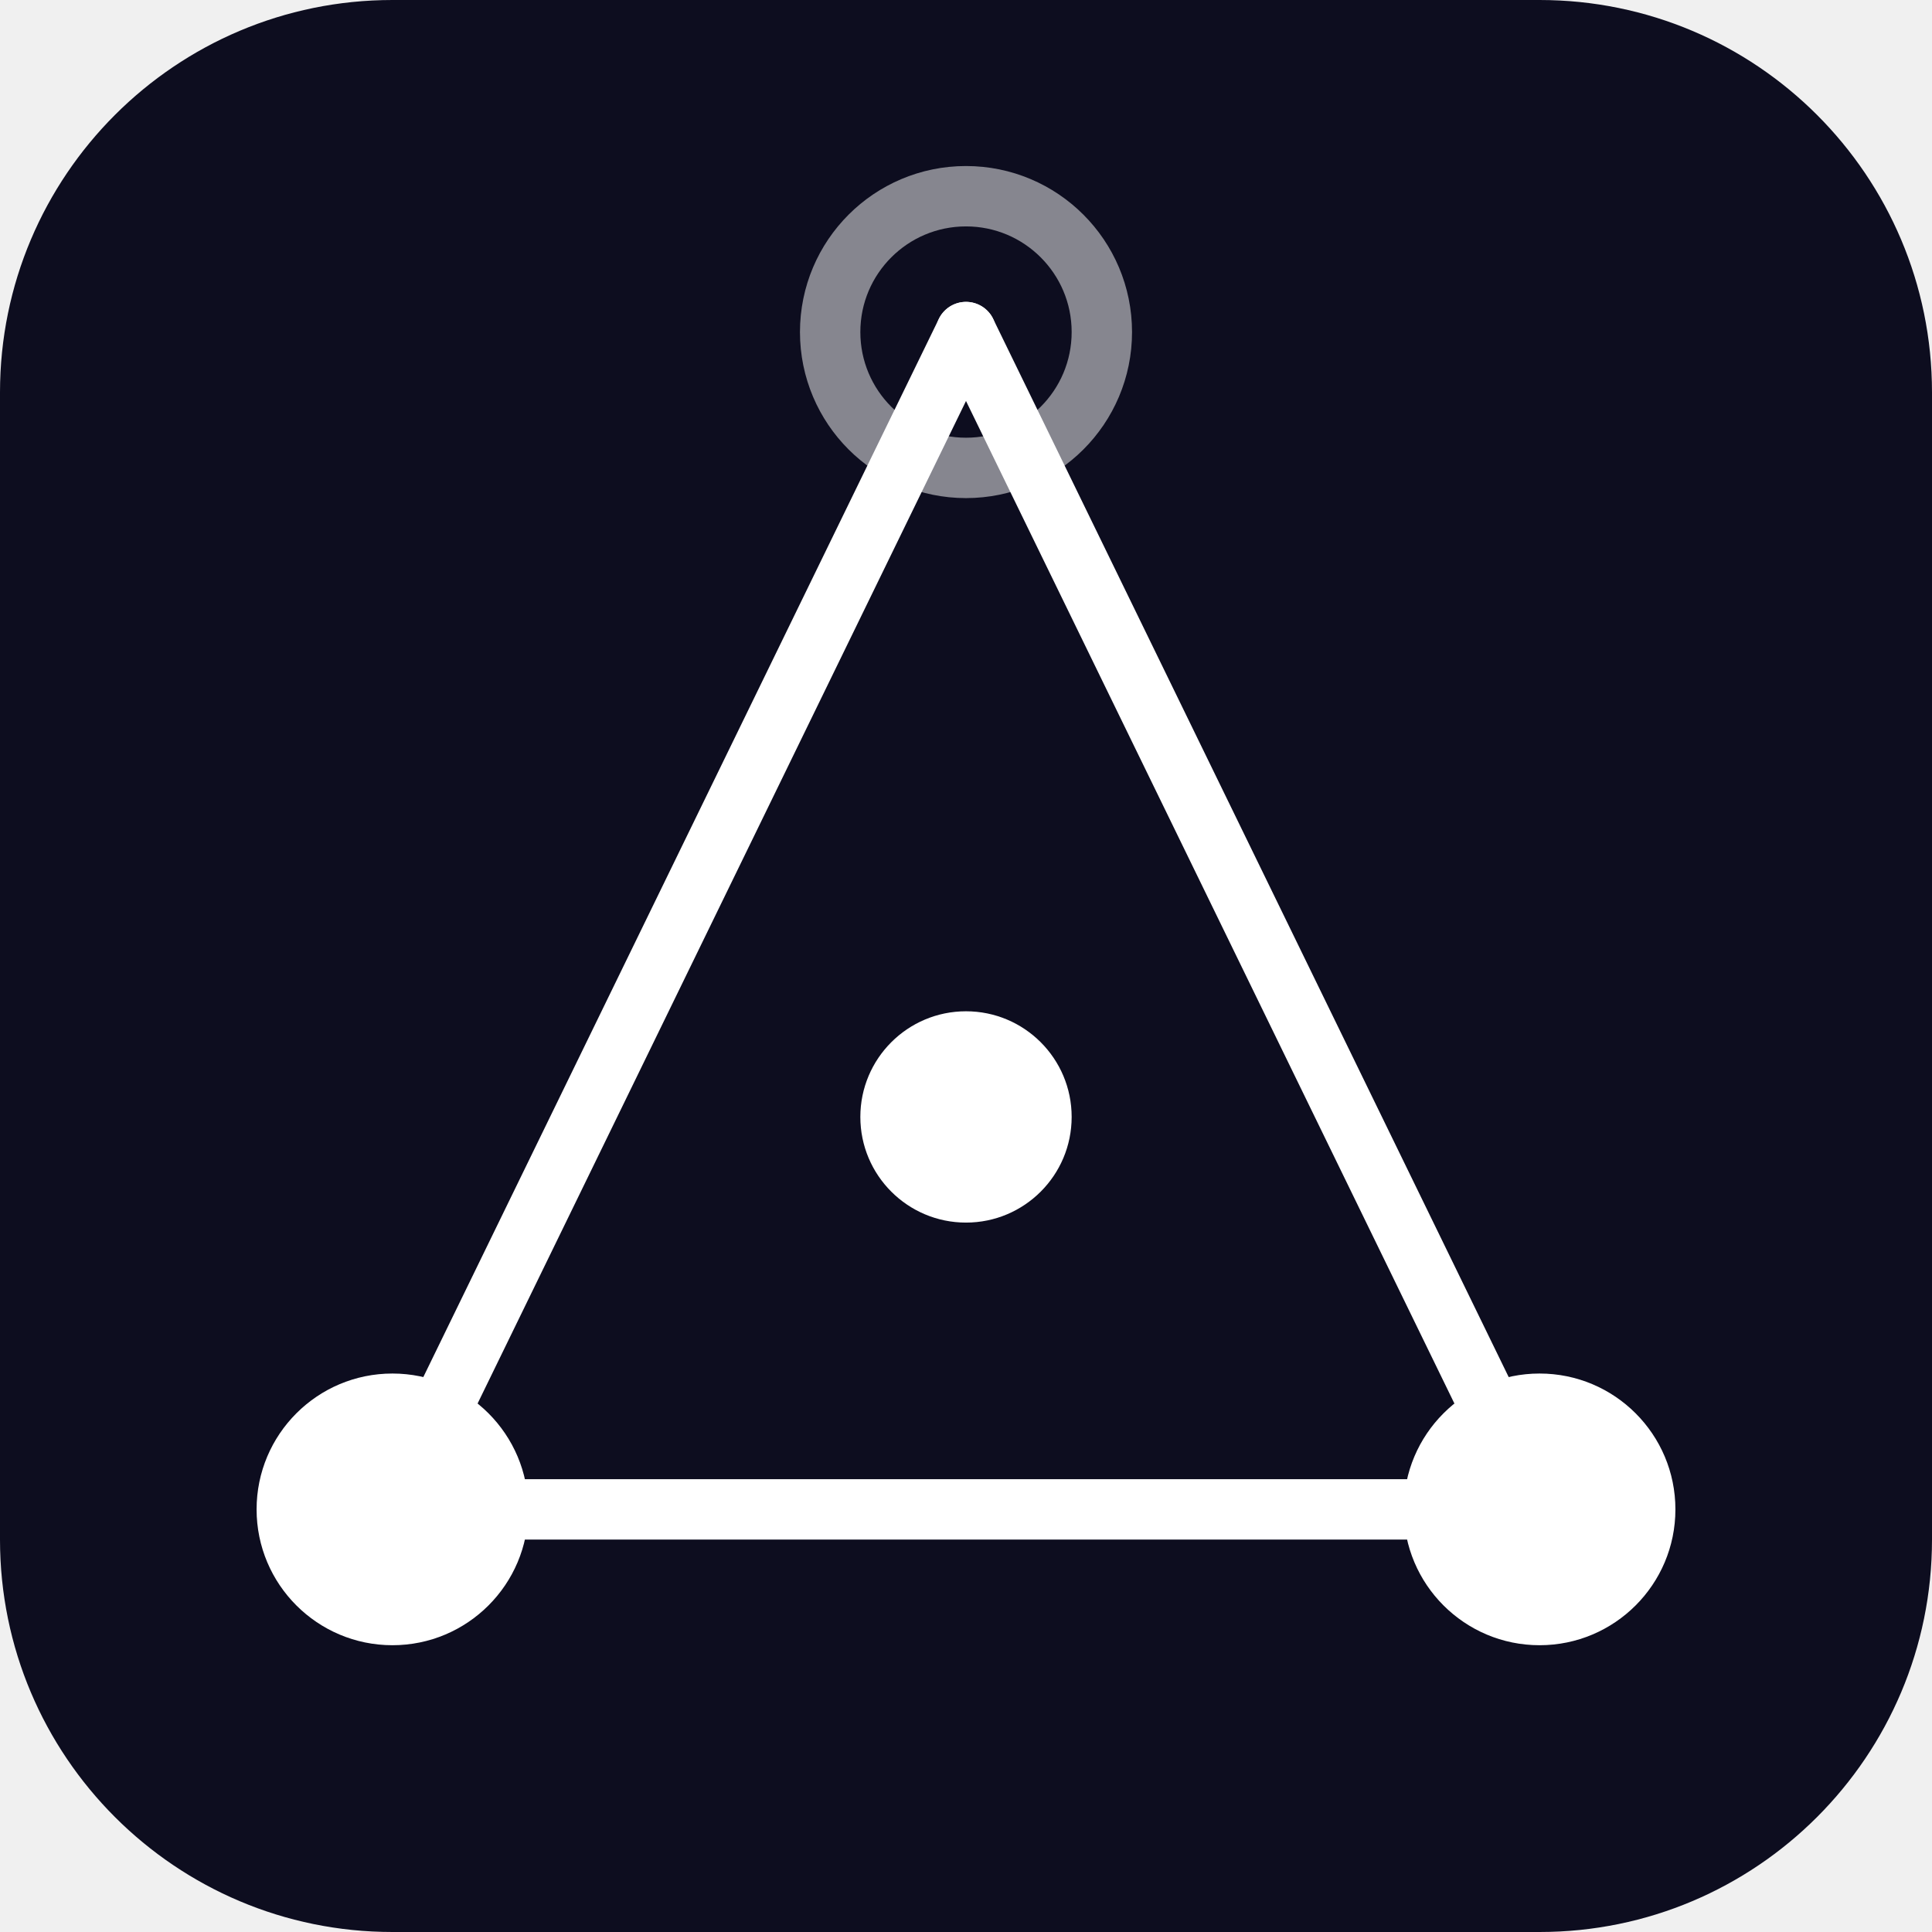
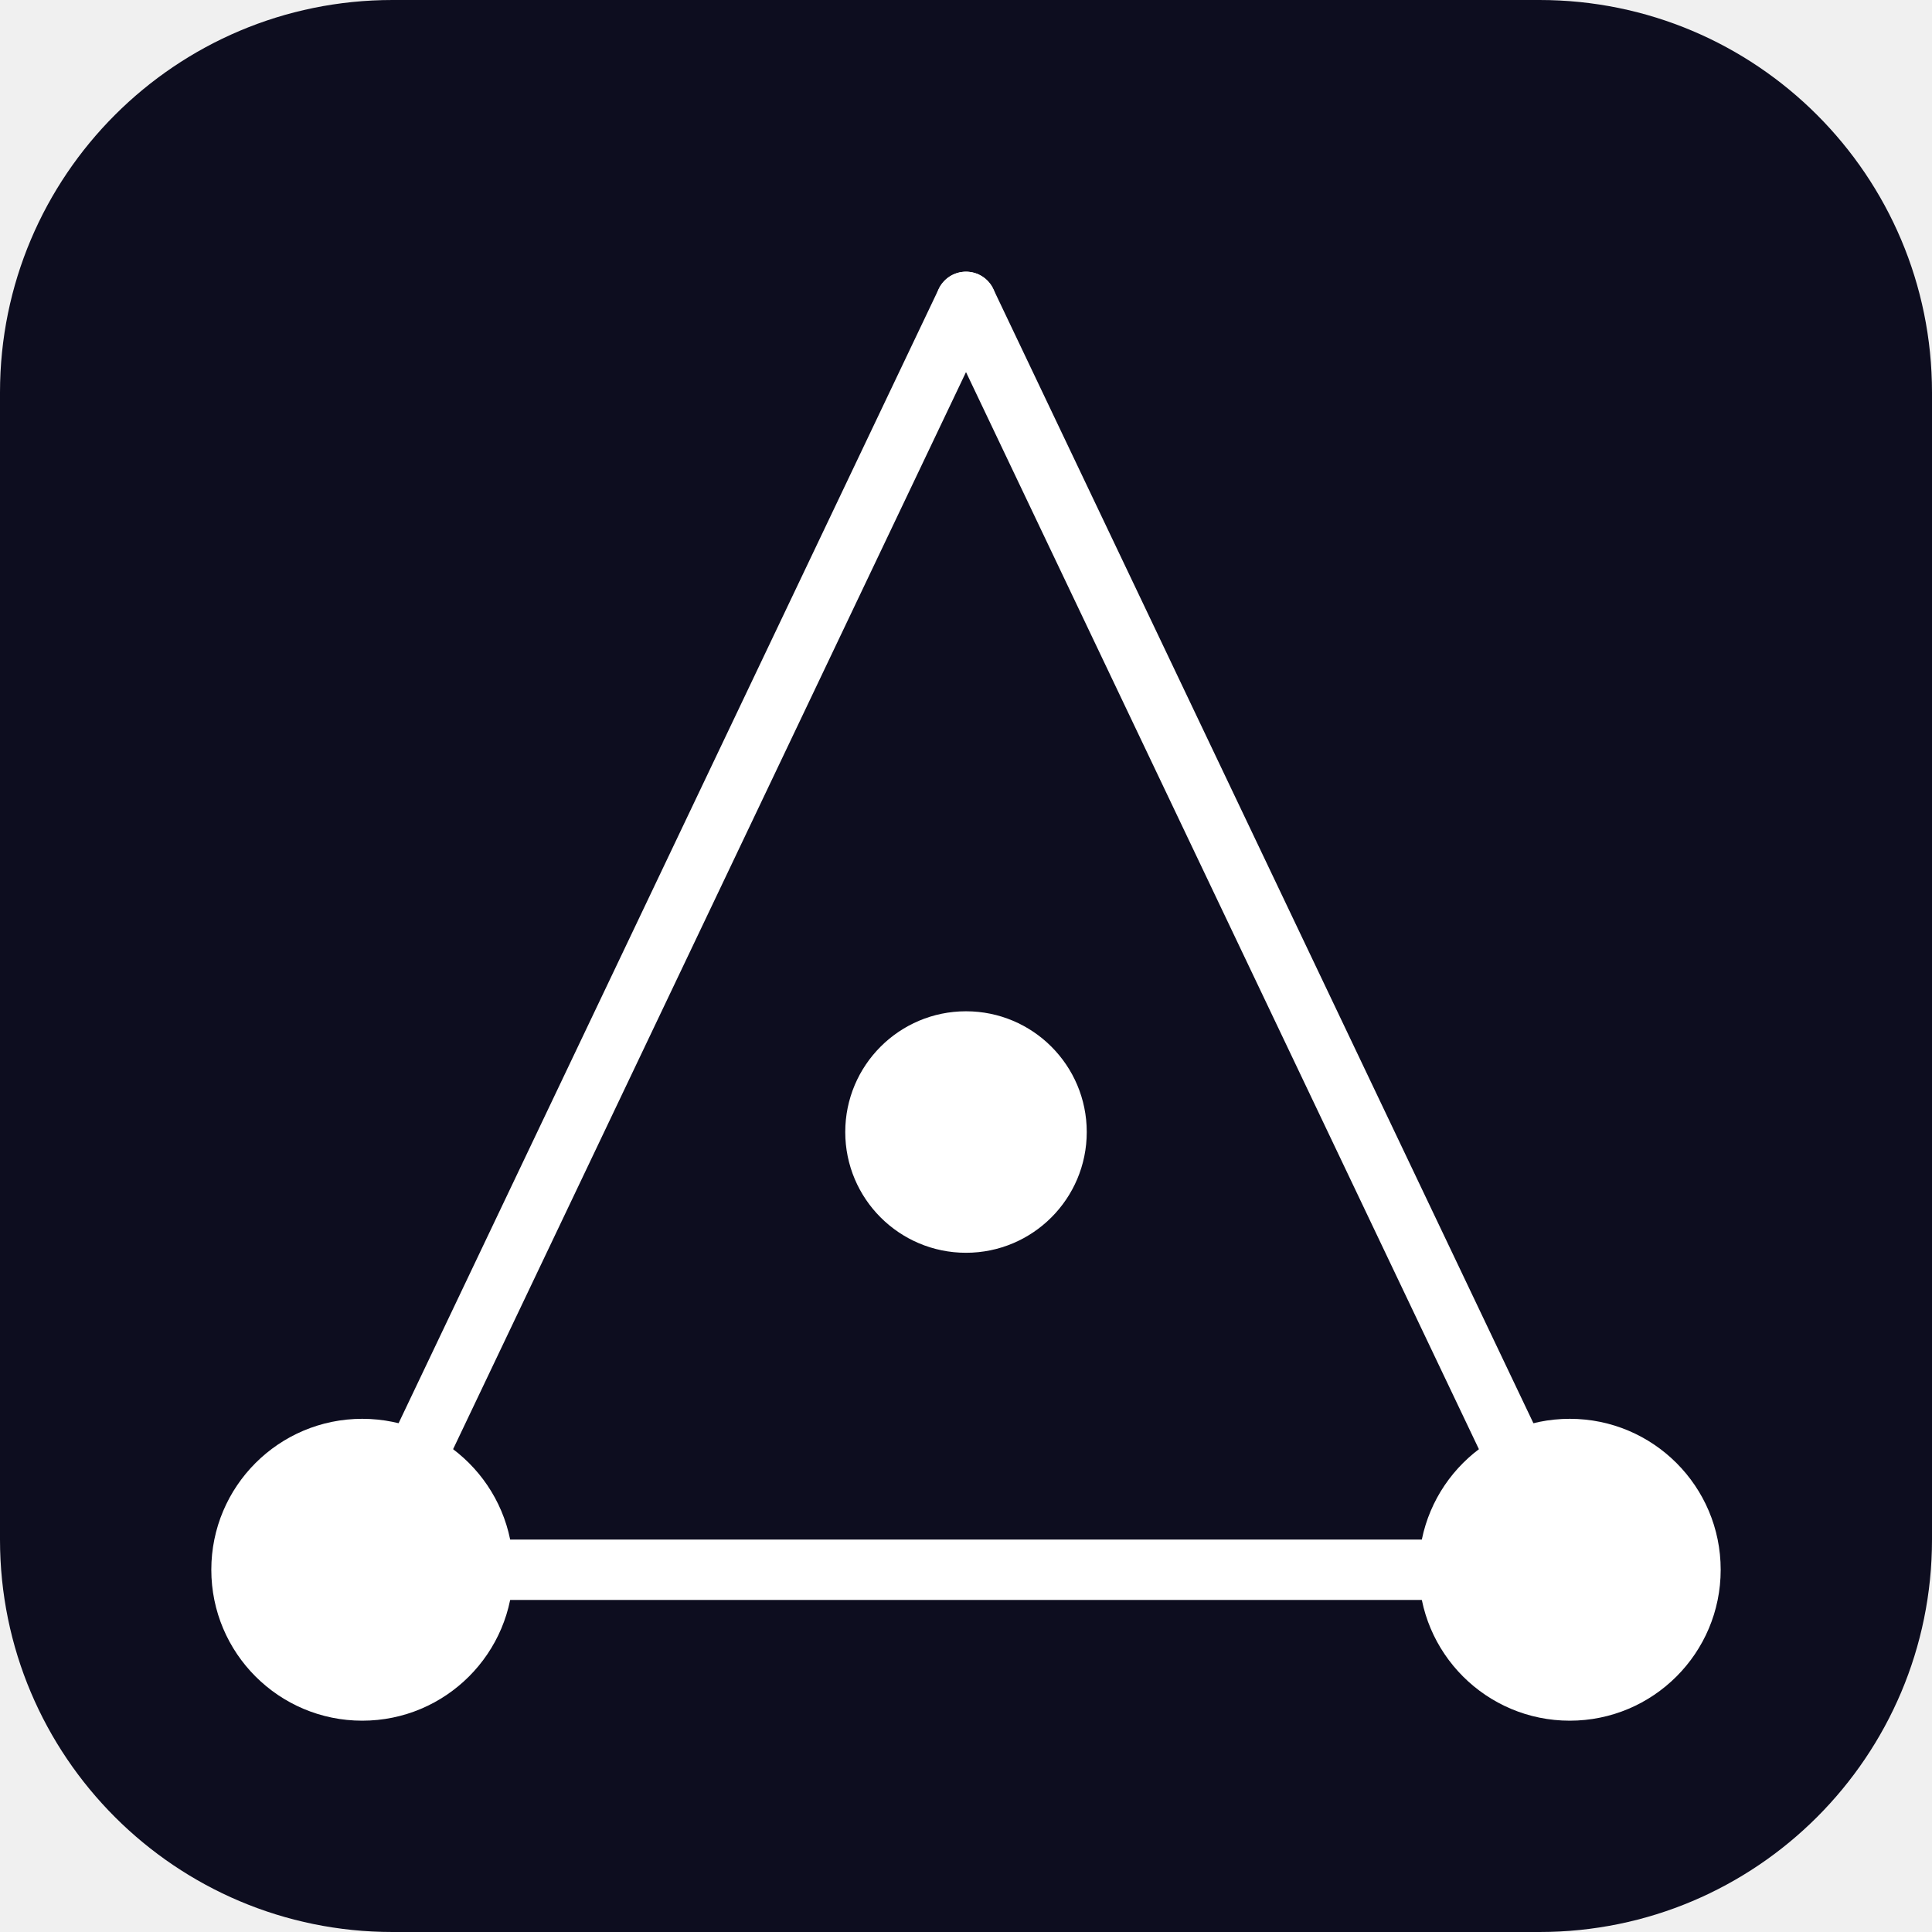
<svg xmlns="http://www.w3.org/2000/svg" viewBox="0 0 256 256">
  <rect width="256" height="256" rx="52" fill="#0d0d1f" />
-   <line x1="128" y1="44" x2="52" y2="200" stroke="#ffffff" stroke-width="8" stroke-linecap="round" />
-   <line x1="128" y1="44" x2="204" y2="200" stroke="#ffffff" stroke-width="8" stroke-linecap="round" />
-   <line x1="52" y1="200" x2="204" y2="200" stroke="#ffffff" stroke-width="8" stroke-linecap="round" />
-   <circle cx="128" cy="148" r="14" fill="#ffffff" />
-   <circle cx="52" cy="200" r="18" fill="#ffffff" />
-   <circle cx="204" cy="200" r="18" fill="#ffffff" />
-   <circle cx="128" cy="44" r="18" fill="none" stroke="#ffffff" stroke-width="8" opacity="0.5" />
+   <line x1="128" y1="40" x2="48" y2="208" stroke="#ffffff" stroke-width="8" stroke-linecap="round" />
+   <line x1="128" y1="40" x2="208" y2="208" stroke="#ffffff" stroke-width="8" stroke-linecap="round" />
+   <line x1="48" y1="208" x2="208" y2="208" stroke="#ffffff" stroke-width="8" stroke-linecap="round" />
+   <circle cx="128" cy="150" r="16" fill="#ffffff" />
+   <circle cx="48" cy="208" r="20" fill="#ffffff" />
+   <circle cx="208" cy="208" r="20" fill="#ffffff" />
</svg>
